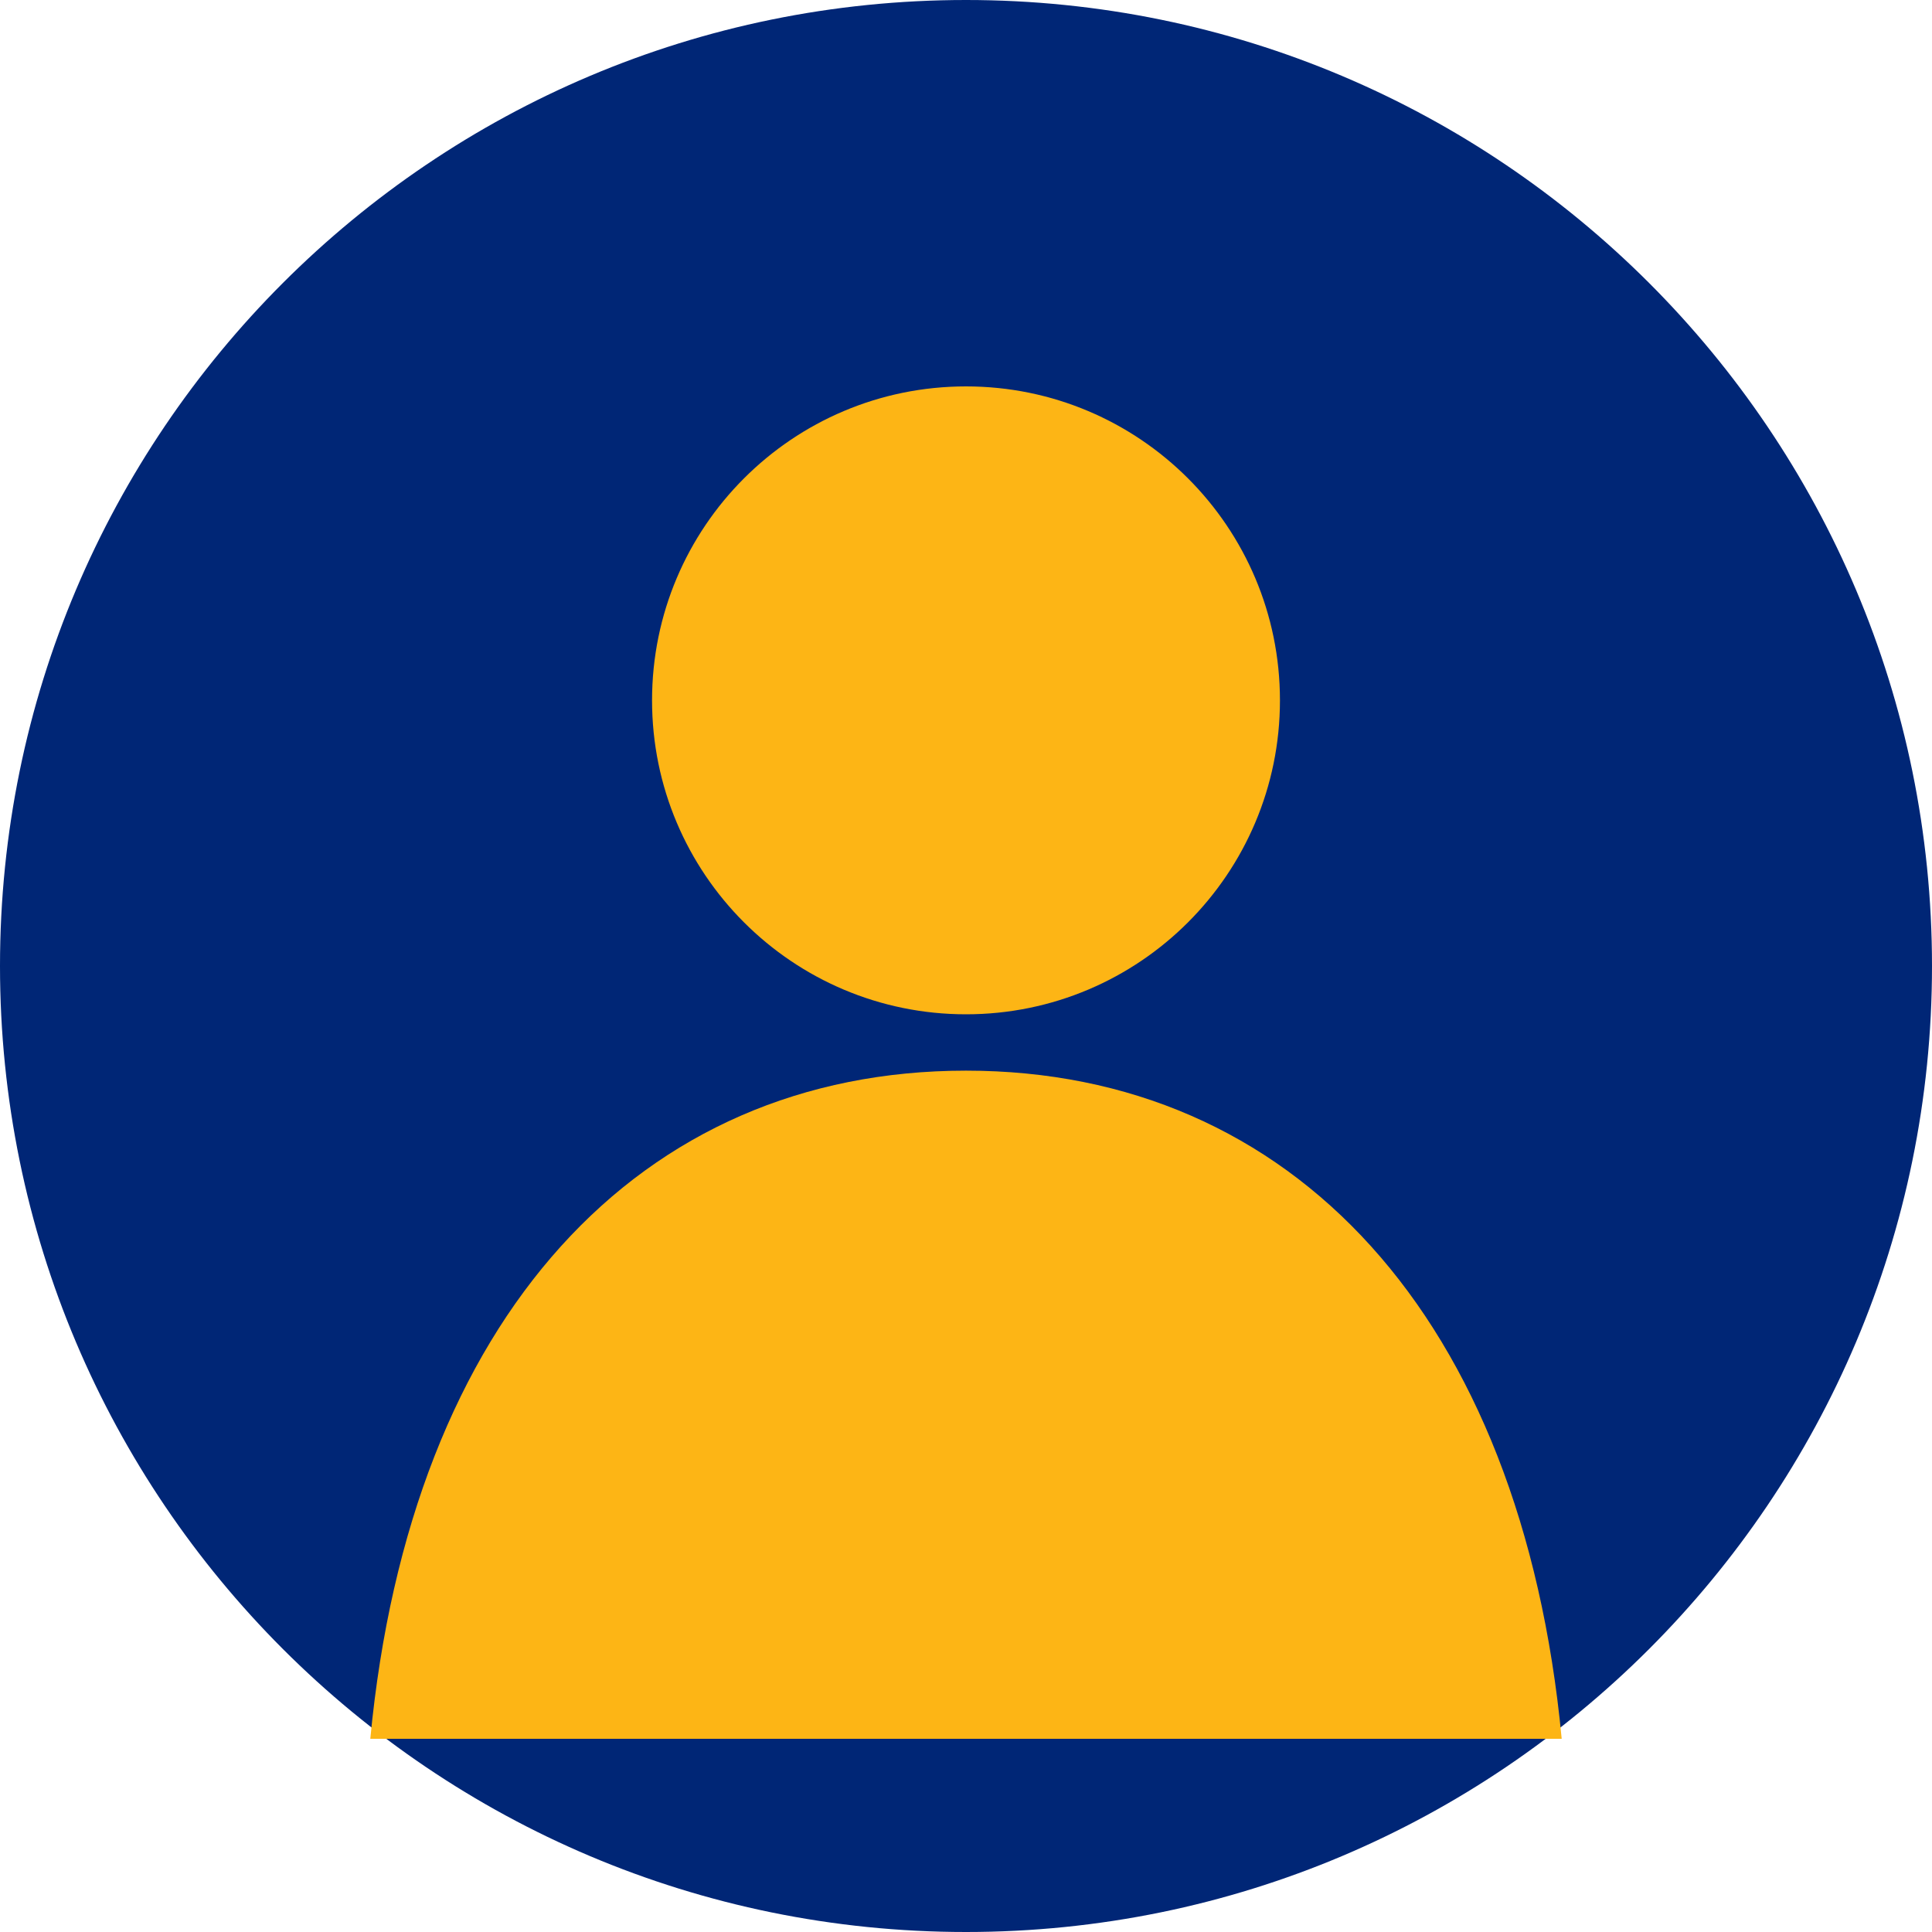
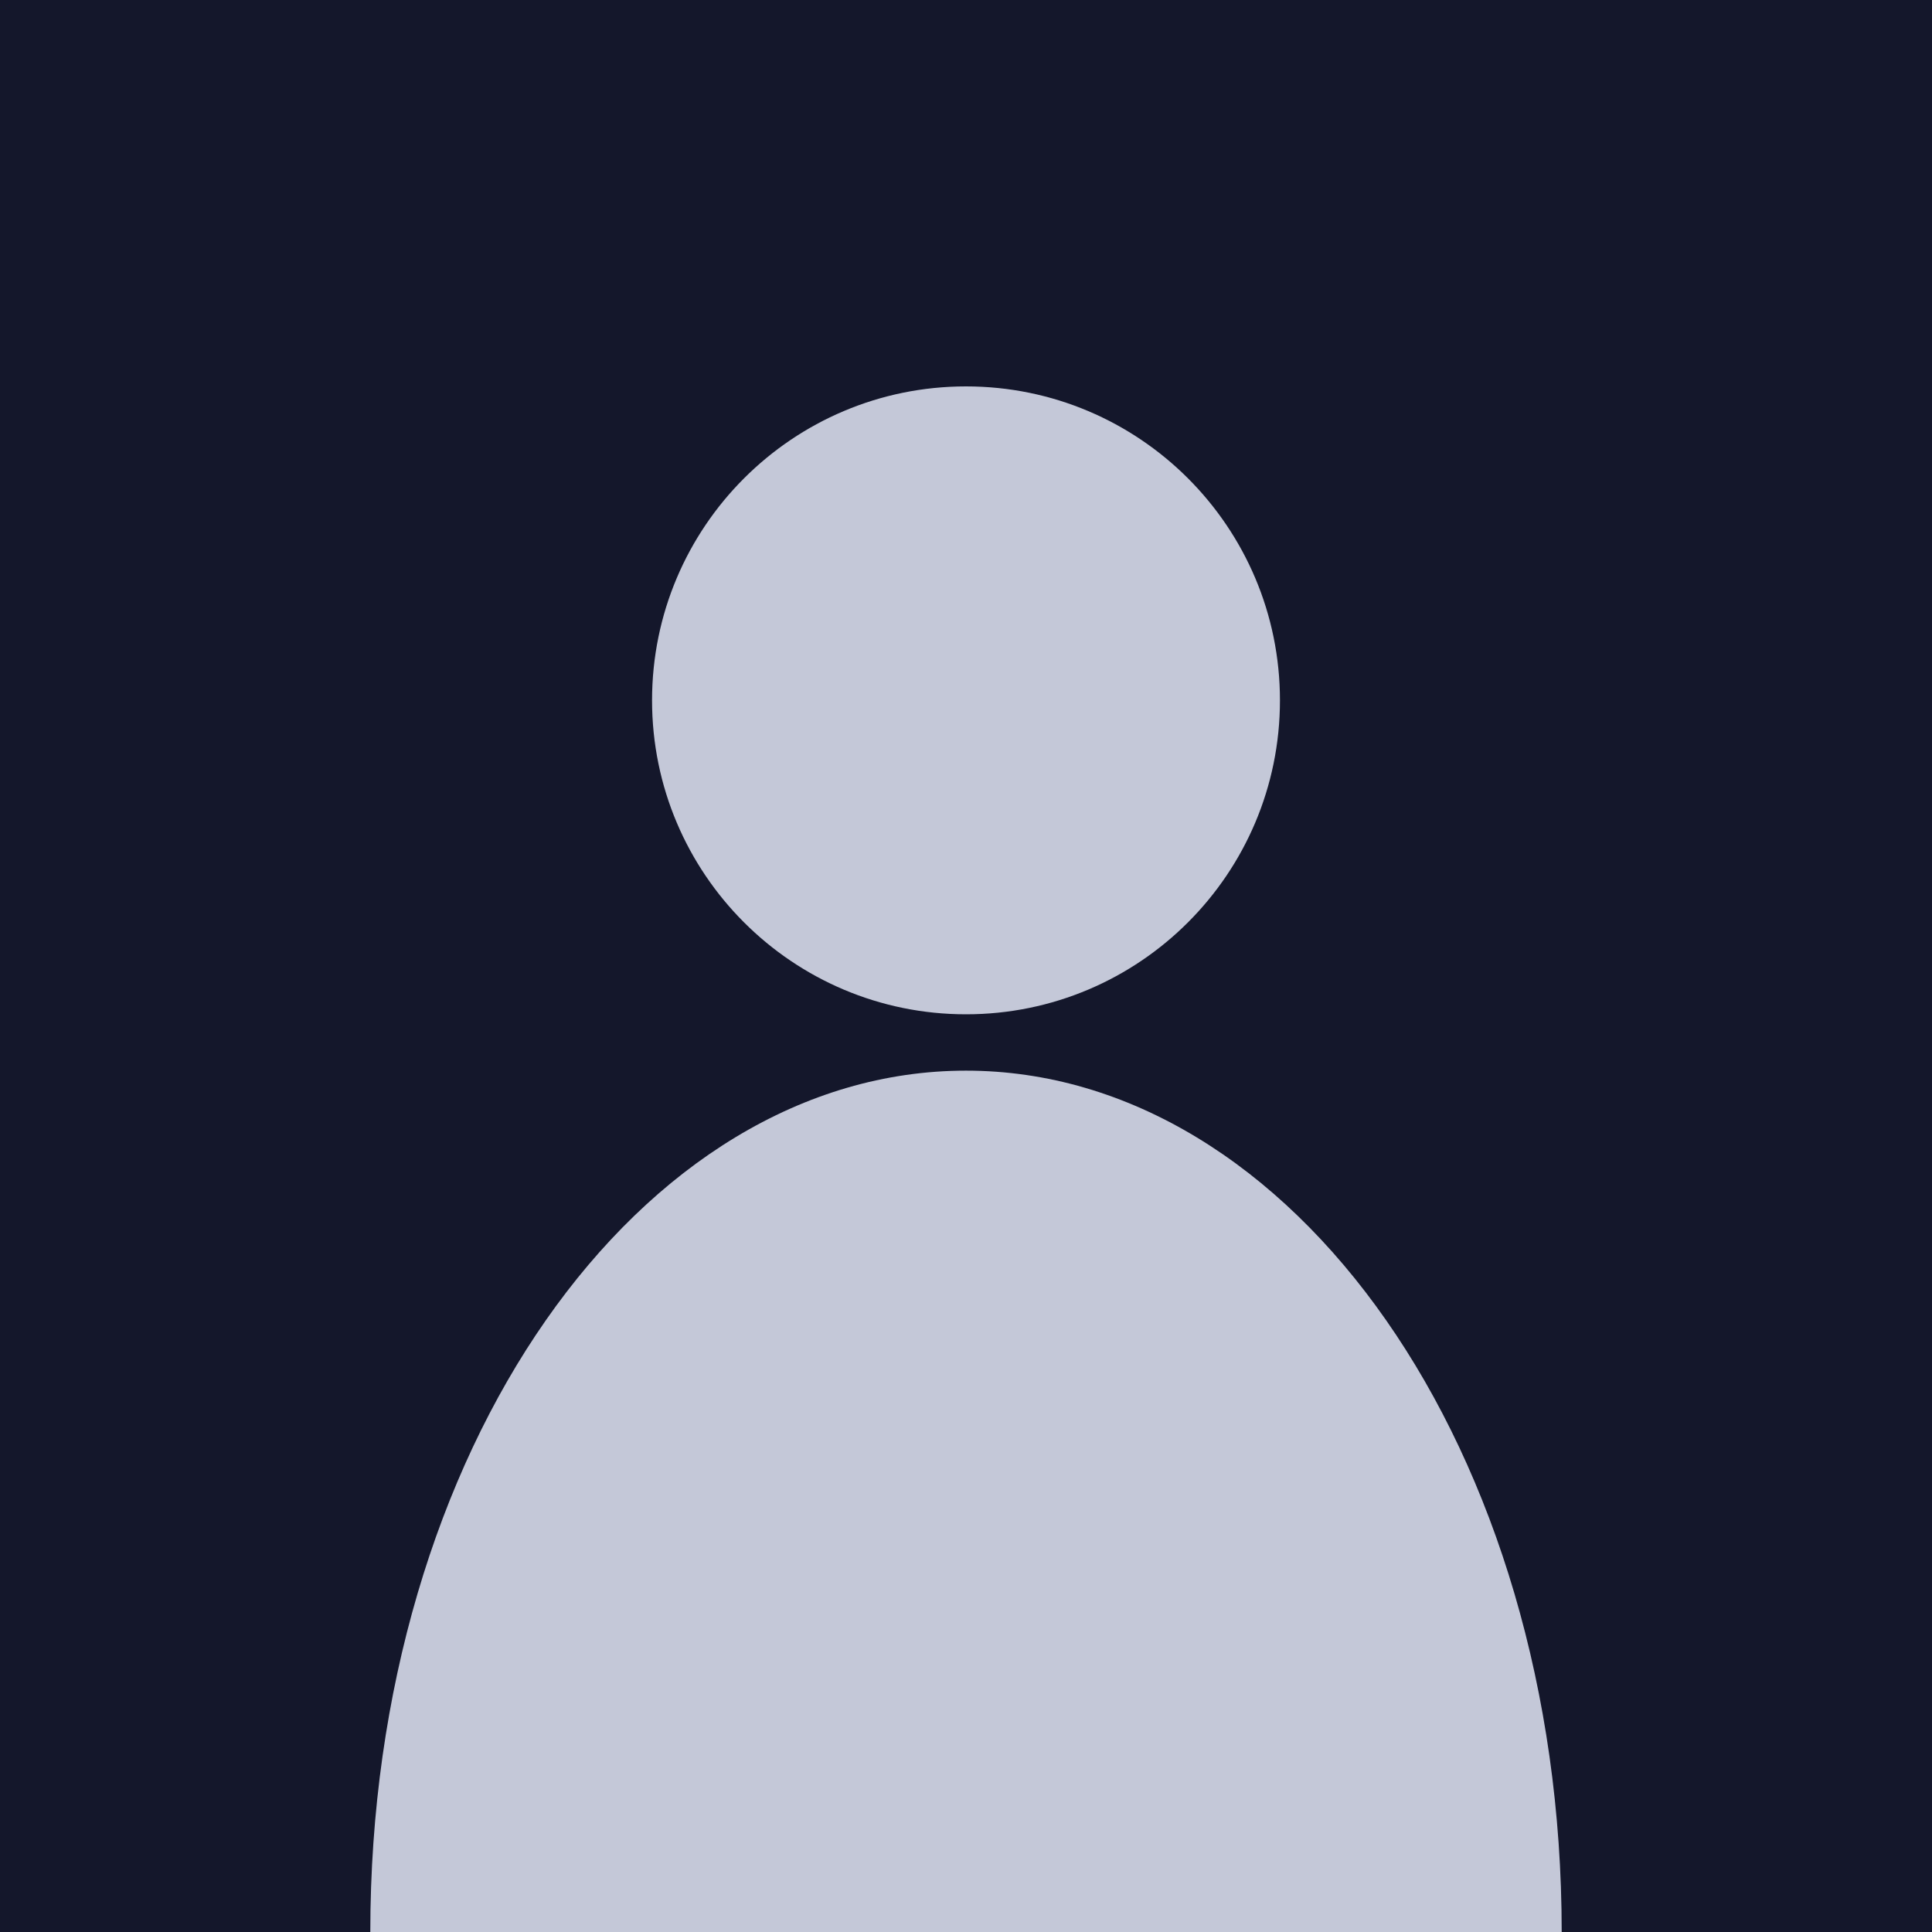
<svg xmlns="http://www.w3.org/2000/svg" viewBox="0 0 480 480" role="img" aria-labelledby="title desc">
-   <circle cx="240" cy="240" r="240" fill="#002676" />
-   <circle cx="240" cy="174" r="78" fill="#FDB515" />
-   <path d="M92 432c10-105 67-166 148-166s138 61 148 166z" fill="#FDB515" />
+   <rect width="480" height="480" fill="#14172B" />
+   <circle cx="240" cy="174" r="78" fill="#C4C8D8" />
+   <path d="M92 480c0-120 67-214 148-214s148 94 148 214z" fill="#C4C8D8" />
</svg>
